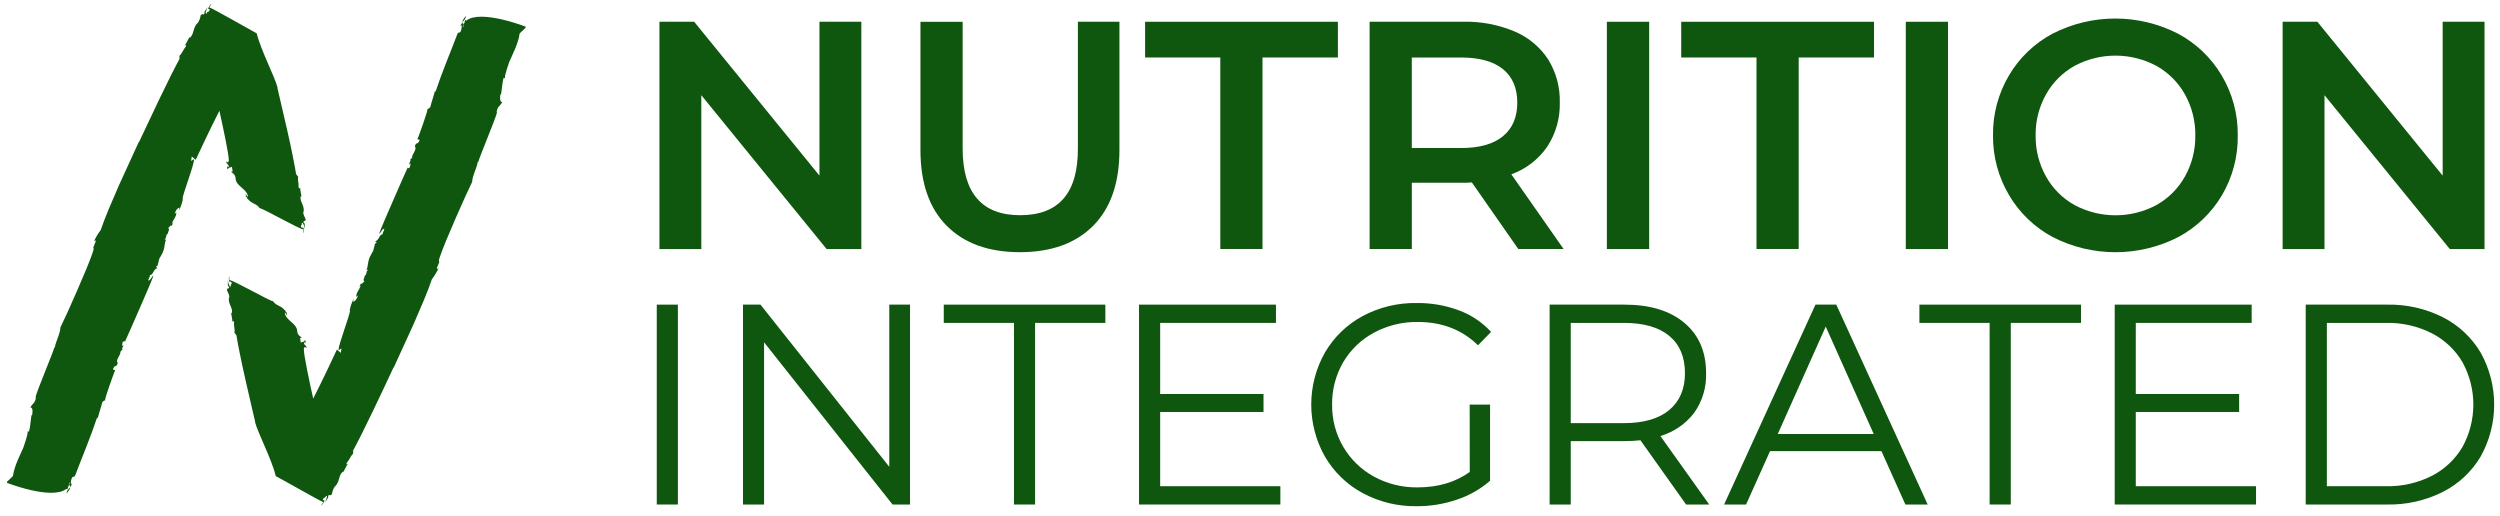
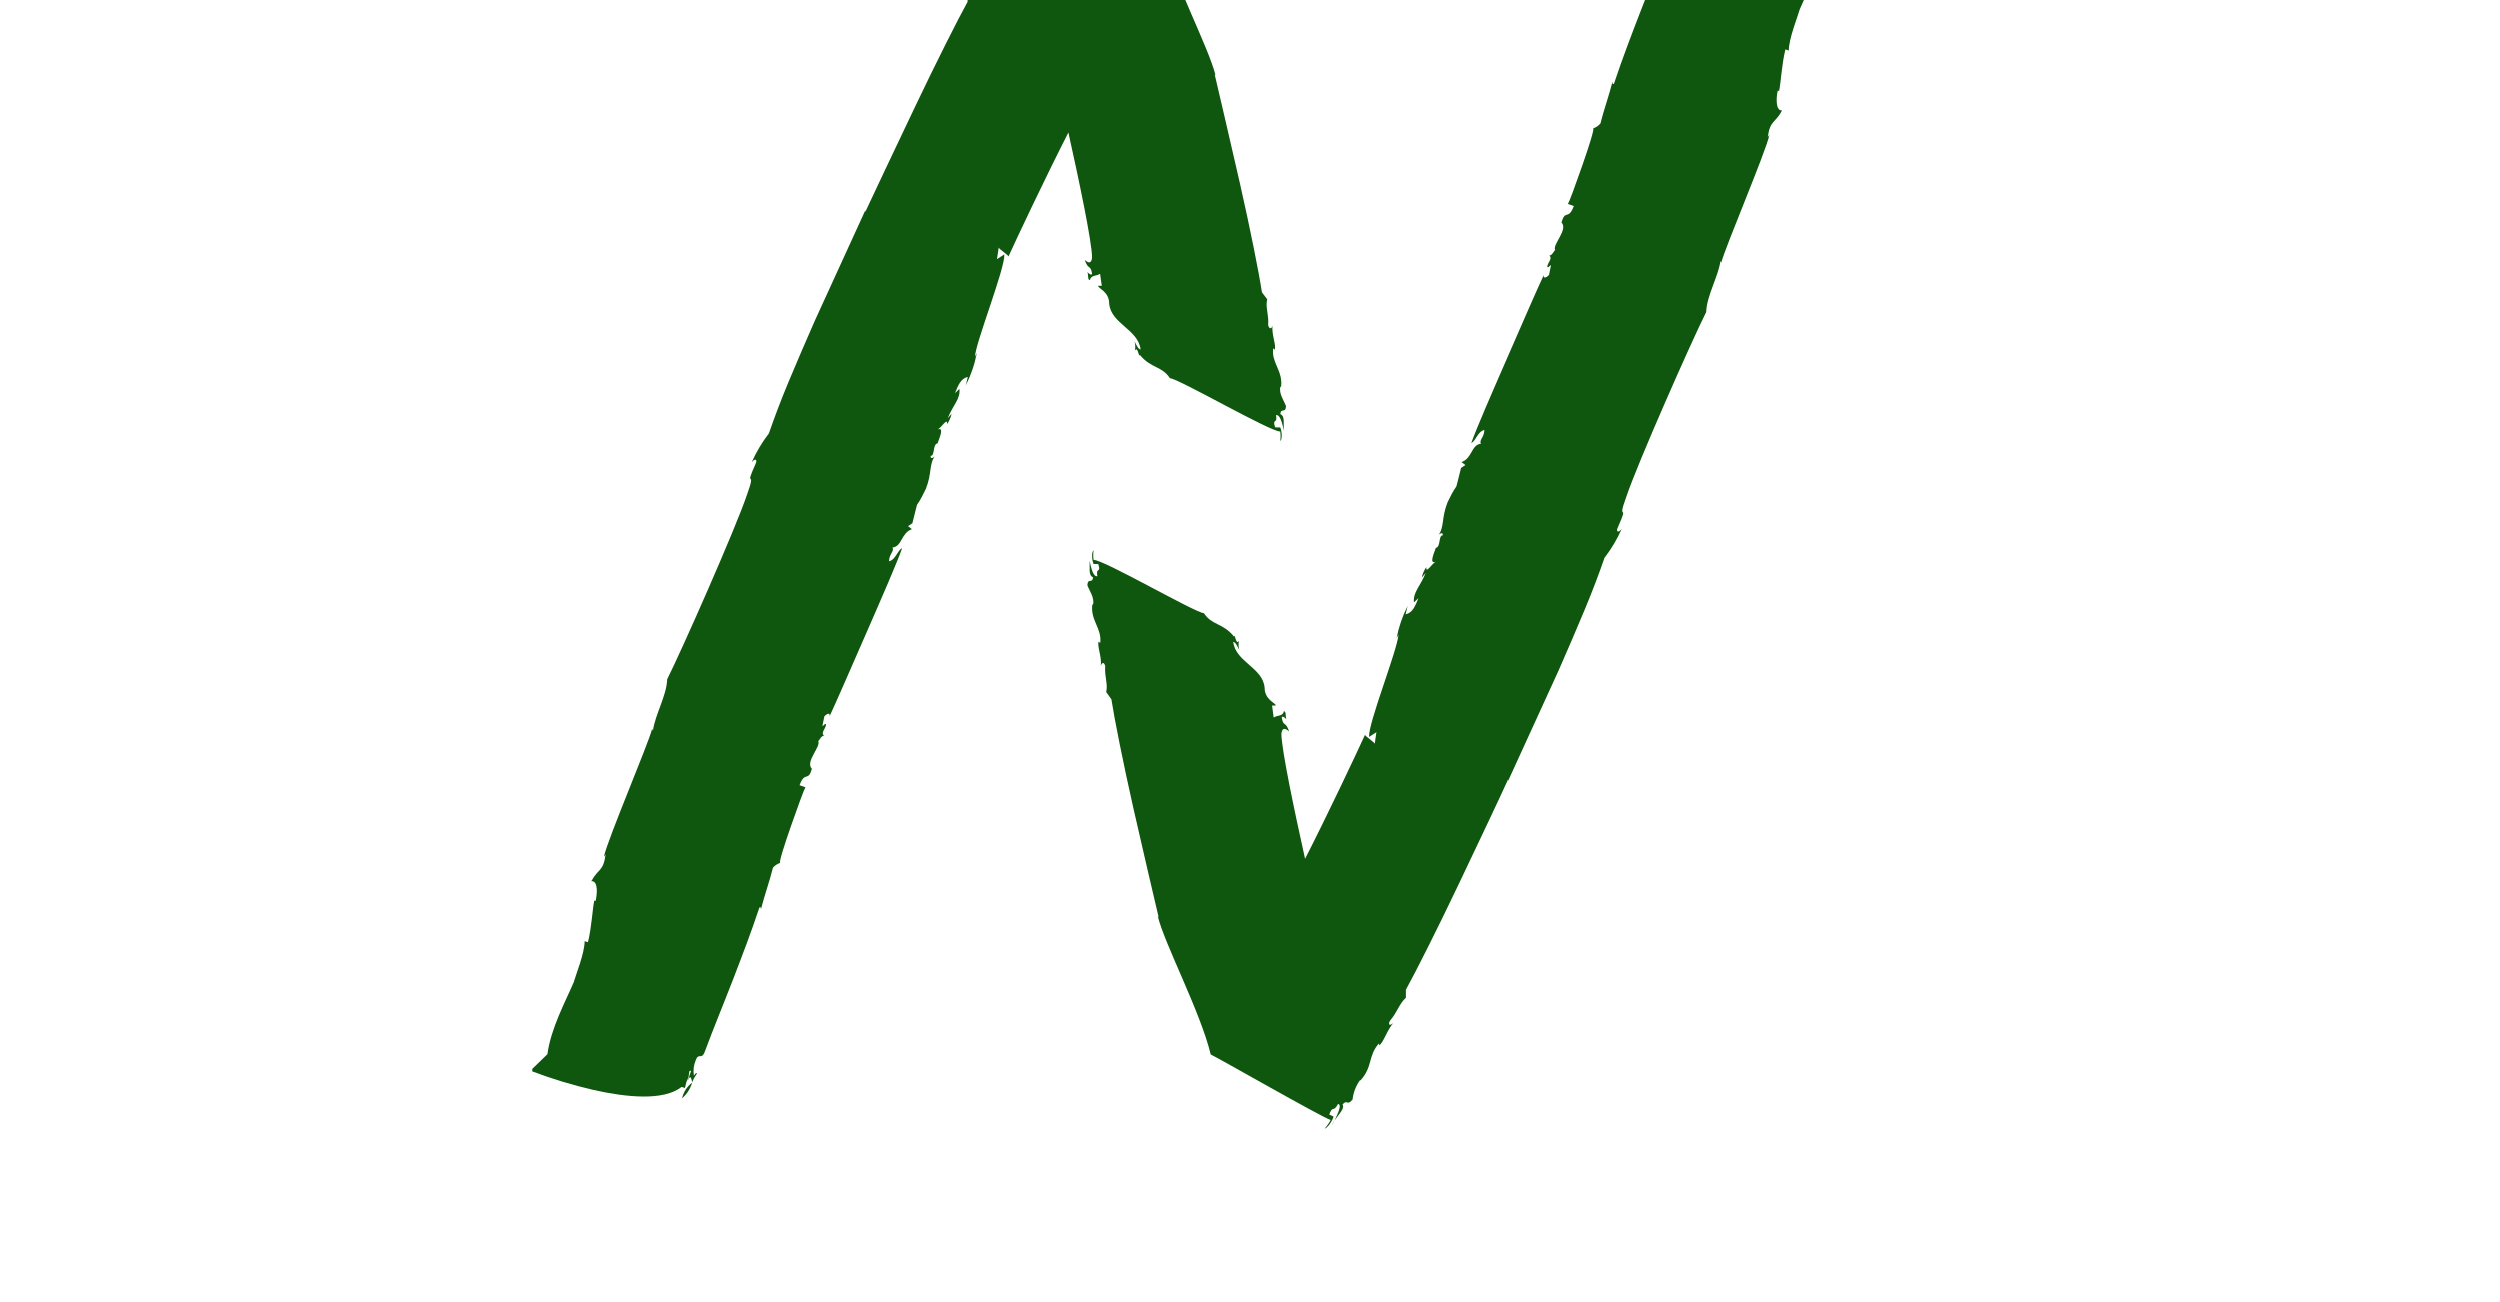
- <svg xmlns="http://www.w3.org/2000/svg" id="Layer_1" data-name="Layer 1" viewBox="0 0 858 177">
+ <svg xmlns="http://www.w3.org/2000/svg" viewBox="-70 20 340 177" data-name="Layer 1">
  <defs>
    <style>.cls-1{fill:#0f560f;}</style>
  </defs>
-   <path class="cls-1" d="M295.61,7.47v78H283.69l-43-52.8v52.8H226.32v-78h11.92l43,52.8V7.47Z" />
-   <path class="cls-1" d="M324.9,77.48q-9-9.08-9-26v-44h14.48V50.92q0,23,19.83,22.94t19.72-22.94V7.47h14.26v44q0,16.94-9,26t-25.12,9.08Q333.93,86.56,324.9,77.48Z" />
-   <path class="cls-1" d="M418.81,19.73H393V7.47h66.16V19.73H433.29V85.45H418.81Z" />
-   <path class="cls-1" d="M521.07,85.45,505.14,62.61a28.18,28.18,0,0,1-3,.11h-17.6V85.45H470.05v-78h32.08a43.34,43.34,0,0,1,17.66,3.34,25.79,25.79,0,0,1,11.53,9.58,26.84,26.84,0,0,1,4,14.82A26.4,26.4,0,0,1,531,50.36a25.53,25.53,0,0,1-12.31,9.47l17.93,25.62Zm-5.24-61.71q-4.91-4-14.37-4H484.53V50.8h16.93q9.46,0,14.37-4.06t4.9-11.53Q520.73,27.74,515.83,23.74Z" />
-   <path class="cls-1" d="M551.48,7.47H566v78H551.48Z" />
-   <path class="cls-1" d="M602.83,19.73H577V7.47h66.16V19.73H617.31V85.45H602.83Z" />
-   <path class="cls-1" d="M654.07,7.47h14.48v78H654.07Z" />
-   <path class="cls-1" d="M704.53,81.38a38.3,38.3,0,0,1-15-14.37A39.43,39.43,0,0,1,684,46.46a39.46,39.46,0,0,1,5.46-20.55,38.3,38.3,0,0,1,15-14.37,47.21,47.21,0,0,1,43,0,38.44,38.44,0,0,1,15,14.31A39.39,39.39,0,0,1,768,46.46a39.39,39.39,0,0,1-5.46,20.61,38.44,38.44,0,0,1-15,14.31,47.21,47.21,0,0,1-43,0Zm35.54-11a25.36,25.36,0,0,0,9.8-9.8,28,28,0,0,0,3.56-14.09,28,28,0,0,0-3.56-14.09,25.43,25.43,0,0,0-9.8-9.8,29.84,29.84,0,0,0-28.08,0,25.43,25.43,0,0,0-9.8,9.8,28,28,0,0,0-3.56,14.09,28,28,0,0,0,3.56,14.09,25.36,25.36,0,0,0,9.8,9.8,29.84,29.84,0,0,0,28.08,0Z" />
-   <path class="cls-1" d="M852.69,7.47v78H840.77l-43-52.8v52.8H783.4v-78h11.92l43,52.8V7.47Z" />
-   <path class="cls-1" d="M225.4,104.55h7.25v68.6H225.4Z" />
-   <path class="cls-1" d="M312.32,104.55v68.6h-6l-44.09-55.67v55.67H255v-68.6h6l44.2,55.66V104.55Z" />
-   <path class="cls-1" d="M348,110.82h-24.1v-6.27h55.46v6.27H355.24v62.33H348Z" />
-   <path class="cls-1" d="M439.42,166.87v6.28H390.91v-68.6h47v6.27H398.17v24.4h35.47v6.17H398.17v25.48Z" />
-   <path class="cls-1" d="M504.39,138.85h7V165A33.43,33.43,0,0,1,500,171.48a42.27,42.27,0,0,1-13.81,2.25,37.91,37.91,0,0,1-18.53-4.51,33.25,33.25,0,0,1-12.93-12.49,36.31,36.31,0,0,1,0-35.77,33.32,33.32,0,0,1,12.93-12.49A38.09,38.09,0,0,1,486.26,104a40.12,40.12,0,0,1,14.41,2.5,28.46,28.46,0,0,1,11.07,7.4l-4.5,4.6q-8.14-8-20.68-8a30.78,30.78,0,0,0-15,3.67A27,27,0,0,0,461,124.29a28.24,28.24,0,0,0-3.82,14.56,28,28,0,0,0,3.82,14.5,27.53,27.53,0,0,0,10.49,10.19,30.22,30.22,0,0,0,15,3.73q10.59,0,17.93-5.3Z" />
-   <path class="cls-1" d="M578.67,173.15,563,151.1a51.08,51.08,0,0,1-5.48.29H539.08v21.76h-7.25v-68.6h25.68q13.13,0,20.58,6.27t7.44,17.25a22.31,22.31,0,0,1-4.06,13.57,22.64,22.64,0,0,1-11.62,8l16.76,23.52Zm-5.78-32.44q5.39-4.52,5.39-12.64,0-8.32-5.39-12.79t-15.58-4.46H539.08v34.4h18.23Q567.5,145.22,572.89,140.71Z" />
-   <path class="cls-1" d="M645.7,154.82H607.48l-8.23,18.33h-7.54l31.36-68.6h7.15l31.36,68.6h-7.65Zm-2.64-5.88-16.47-36.85-16.46,36.85Z" />
-   <path class="cls-1" d="M682.84,110.82h-24.1v-6.27H714.2v6.27H690.1v62.33h-7.26Z" />
-   <path class="cls-1" d="M774.27,166.87v6.28h-48.5v-68.6h47v6.27H733v24.4h35.47v6.17H733v25.48Z" />
-   <path class="cls-1" d="M791.32,104.55h27.93a40.79,40.79,0,0,1,19.21,4.36,31.86,31.86,0,0,1,12.93,12.15,36.61,36.61,0,0,1,0,35.57,31.73,31.73,0,0,1-12.93,12.15,40.79,40.79,0,0,1-19.21,4.37H791.32Zm27.54,62.32a33.33,33.33,0,0,0,15.78-3.57,26,26,0,0,0,10.48-9.9,30.26,30.26,0,0,0,0-29.11,25.91,25.91,0,0,0-10.48-9.89,33.22,33.22,0,0,0-15.78-3.58H798.58v56.05Z" />
-   <path class="cls-1" d="M22.76,169.37a4.46,4.46,0,0,0,1.37-2.13A3.72,3.72,0,0,0,22.76,169.37Z" />
-   <path class="cls-1" d="M24.14,167.22h0v0Z" />
-   <path class="cls-1" d="M71.64,1.77c-.11.2-.23.44-.35.67A3.3,3.3,0,0,0,71.64,1.77Z" />
-   <path class="cls-1" d="M103.42,78.12c-.44-1.32.36-.35.12-1.66.55-.12.85,1.08,1.06,2.13-.07-1,.19-2-.48-2.28.1-.92.7,0,.78-1.07-.28-.76-1-1.72-.77-2.64h.1c.26-2.21-1.33-3.21-1.08-5.23l.22.19c.21-.72-.45-2-.31-3.34,0,.37-.4.73-.59,0,.11-1.48-.4-2.42-.13-3.52l-.72-.95c-.37-2.51-1.6-8.69-3-14.85s-2.85-12.31-3.43-14.81l.13.18c-.92-3.79-5.8-13-7.21-18.82C87.2,11,73,2.88,71.82,2.52a5.72,5.72,0,0,1,.82-1.16c-.36,0-1.07,1-1.21,1.64l.58.28c-.49,1.32-.55.18-1.19,1.43-.56-.09,0-1.25.47-2.27-.56.88-1.44,1.67-1.08,2.2-.69.78-.58-.28-1.37.67a5.5,5.5,0,0,1-1,2.62l-.09,0c-1.67,1.88-1,3.32-2.48,5l-.07-.25c-.66.57-1,2-1.92,3.07.29-.31.83-.49.5.23-1.07,1.27-1.24,2.29-2.19,3.17v1.1c-1.31,2.36-4.29,8.28-7.13,14.24S48.81,46.4,47.68,48.82v-.21l-6.86,15c-1.25,2.84-2.48,5.7-3.58,8.33s-2,5.06-2.67,7a19.51,19.51,0,0,0-2.34,3.93c.52-.64.79-.32.53.21-1.68,3.76.24.33-1.17,4.2-1.49,4.47-8.91,21.24-10.85,25.09-.08,2.26-1.64,4.79-1.94,7l-.11-.24c-.6,2.26-5.95,14.75-6.57,17.4l.24-.32c-.31,2.35-1,1.89-1.94,3.63,1-.08.77,1.94.58,2.69l-.18-.06c-.24,1.15-.38,3.8-.86,5.67L9.51,148c0,1.62-1.17,4.48-1.49,5.6-1.06,2.49-3.12,6.28-3.57,9.77l-2.06,2,0,.34a64.87,64.87,0,0,0,8.31,2.52c4.46,1,9.54,1.53,12-.41l.45.14.22-.88c.57-1,.16-1.58.62-1.44L23.51,167c.47-1,.49-.26.63.19a5.52,5.52,0,0,1,.64-1.18c-.12-.24-.25.12-.41.27a3.76,3.76,0,0,1,.26-2.11c.38-1.07.79.06,1.24-1.19,1.22-3.29,2.56-6.5,3.81-9.74s2.49-6.48,3.6-9.82c.25-.12.18.06.2.27.51-2,1.18-3.82,1.64-5.68a2.12,2.12,0,0,1,1-.66c-.26.11.55-2.42,1.45-5,.46-1.29.92-2.59,1.28-3.58s.65-1.66.69-1.7l-.8-.28c.73-2,1.19-.39,1.67-2.25-.94-.94,1.27-3,.87-3.75.09,0,.47-.85.82-.72-.55-.4.2-.94.24-1.54-.1-.23-.25.11-.5.23l.27-1.33c.41-.46.84-.51.7,0,.79-1.65,2.88-6.48,5-11.32s4.25-9.74,4.88-11.56c-.69.35-.83,1.53-1.78,1.79,0-1,.75-1.37.47-1.88,1.31-.12,1.17-2,2.64-2.49l-.53-.42.59-.38c1.12-4.32.06-1,1.84-4.69.85-2.15.4-3.37,1.26-4.48-.09.18-.69.56-.61,0,.61,0,.24-1.57.94-1.71.17-.55,1-2.29,0-1.88.51-.21,1.38-1.73,1.29-.73a3.86,3.86,0,0,0,.62-1.42l-.53.63c.71-1.81,1.76-2.64,1.59-4l-.61.59c.44-1.08.79-2,1.75-2.22l-.27,1.15a16.93,16.93,0,0,0,1.5-4.41l-.26.52c.11-2,4.11-12,4-13.92l-1,.64.24-1.6c-.1.18,1.56,1.19,1.3,1.29,1-2.22,5.1-10.9,8.17-16.91,1.4,6.3,3.21,14.86,3.22,17-.13,1.26-.95.33-1,.32.5,1.47.77.58,1,1.85,0,.36-.51,0-.63-.2.17.55,0,1.09.35,1.1.1-.72.93-.51,1.37-.86l.23,1.64-.5,0c0,.37,1.51.78,1.51,2.42.23,2.74,3.94,3.49,4.27,6.23-.3,0-.56-.56-.83-1.12a2.78,2.78,0,0,1,.06,1.28c.41-.72.53,1.11.66.57,1.52,1.88,3,1.5,4.1,3.19,1.09,0,13.74,7.34,15,7.24a4.21,4.21,0,0,1,0,1.3c.28-.17.26-1.29,0-1.85Z" />
-   <path class="cls-1" d="M160,5.46a4.46,4.46,0,0,0-1.37,2.13A3.75,3.75,0,0,0,160,5.46Z" />
-   <path class="cls-1" d="M158.64,7.61h0v0Z" />
-   <path class="cls-1" d="M111.14,173.06c.11-.2.22-.44.35-.68A2.93,2.93,0,0,0,111.14,173.06Z" />
-   <path class="cls-1" d="M79.36,96.71c.44,1.31-.36.35-.12,1.65-.55.13-.85-1.07-1.06-2.12.07,1-.19,2,.48,2.28-.1.92-.7,0-.78,1.07.28.76,1,1.71.77,2.63h-.1c-.26,2.21,1.33,3.21,1.08,5.23l-.22-.2c-.21.73.45,2,.3,3.34.06-.37.41-.72.6,0-.12,1.47.4,2.42.13,3.52l.71,1c.38,2.51,1.61,8.69,3,14.85s2.85,12.31,3.43,14.81l-.13-.19c.92,3.8,5.8,13,7.21,18.83.93.42,15.13,8.55,16.31,8.91a5.57,5.57,0,0,1-.82,1.17c.36-.05,1.07-1.05,1.21-1.64l-.58-.28c.49-1.33.54-.19,1.19-1.43.56.09,0,1.25-.47,2.26.56-.88,1.44-1.66,1.08-2.19.69-.78.58.28,1.37-.68a5.47,5.47,0,0,1,1-2.61l.09,0c1.67-1.87,1-3.32,2.48-5l.07.25c.66-.57,1-2,1.92-3.07-.29.31-.83.49-.5-.24,1.07-1.27,1.24-2.29,2.19-3.17V154.6c1.31-2.36,4.29-8.28,7.13-14.24S134,128.43,135.1,126v.21l6.86-15c1.25-2.85,2.48-5.7,3.58-8.34s2-5.05,2.67-7a19.51,19.51,0,0,0,2.34-3.93c-.52.63-.79.32-.53-.21,1.68-3.76-.25-.34,1.17-4.2,1.49-4.48,8.91-21.24,10.85-25.09.08-2.26,1.64-4.79,1.94-6.95l.11.24c.6-2.27,5.94-14.76,6.57-17.41l-.24.33c.31-2.35,1.05-1.89,1.94-3.63-.95.08-.77-2-.58-2.7l.18.06c.24-1.14.38-3.79.86-5.66l.46.15c0-1.62,1.17-4.48,1.49-5.6,1.06-2.49,3.12-6.28,3.57-9.78l2.06-2,0-.34a64.87,64.87,0,0,0-8.31-2.52c-4.46-1-9.54-1.53-12,.41l-.45-.15-.22.89c-.57,1-.17,1.58-.62,1.43l.51-1.42c-.47,1-.49.25-.63-.19A5.52,5.52,0,0,1,158,8.8c.12.23.25-.12.4-.27a3.62,3.62,0,0,1-.25,2.1c-.38,1.07-.79-.05-1.24,1.2-1.22,3.29-2.56,6.5-3.81,9.74s-2.49,6.48-3.6,9.82c-.25.11-.18-.07-.2-.27-.51,2-1.18,3.81-1.64,5.67a2.13,2.13,0,0,1-1,.67c.25-.11-.55,2.42-1.45,5-.46,1.28-.92,2.59-1.28,3.58s-.65,1.66-.69,1.7l.8.28c-.73,2-1.19.39-1.67,2.25.94.94-1.27,3-.87,3.74-.09,0-.47.85-.82.73.55.39-.2.94-.25,1.53.11.24.26-.11.51-.22l-.27,1.33c-.41.46-.84.51-.7,0-.79,1.65-2.88,6.47-5,11.32s-4.25,9.74-4.88,11.56c.69-.36.83-1.54,1.78-1.79,0,1-.75,1.36-.47,1.88-1.31.12-1.17,2-2.64,2.49l.53.41-.59.39c-1.12,4.32-.06,1-1.84,4.68-.85,2.16-.4,3.37-1.26,4.49.09-.18.69-.56.61,0-.61,0-.24,1.56-.94,1.7-.17.56-1,2.3,0,1.88-.51.21-1.38,1.74-1.29.73a3.9,3.9,0,0,0-.62,1.43l.53-.63c-.71,1.8-1.76,2.63-1.59,4l.61-.58c-.44,1.07-.79,2-1.75,2.21l.27-1.14a16.93,16.93,0,0,0-1.5,4.41l.26-.52c-.11,2.05-4.11,12-4,13.92l1-.64-.23,1.6c.1-.18-1.56-1.2-1.3-1.29-1,2.21-5.1,10.9-8.17,16.91-1.4-6.3-3.21-14.86-3.22-17,.13-1.27,1-.33,1.05-.33-.5-1.47-.77-.57-1-1.85,0-.36.5,0,.63.21-.17-.55,0-1.09-.35-1.1-.1.72-.93.51-1.38.86l-.22-1.64h.5c0-.36-1.51-.77-1.51-2.41-.23-2.75-3.94-3.49-4.27-6.24.3,0,.56.57.83,1.13a2.78,2.78,0,0,1-.06-1.28c-.41.71-.53-1.11-.66-.57-1.52-1.89-3-1.5-4.1-3.19-1.1,0-13.74-7.35-15-7.24a4.21,4.21,0,0,1,0-1.3c-.28.17-.26,1.28,0,1.85Z" />
+   <g>
+     <path id="svg_20" d="m22.76,169.37a4.46,4.46 0 0 0 1.37,-2.13a3.72,3.72 0 0 0 -1.37,2.13z" class="cls-1" />
+     <path id="svg_21" d="m24.14,167.22l0,0l0,0z" class="cls-1" />
+     <path id="svg_22" d="m71.64,1.77c-0.11,0.2 -0.23,0.44 -0.35,0.67a3.3,3.3 0 0 0 0.35,-0.67z" class="cls-1" />
+     <path id="svg_23" d="m103.42,78.12c-0.44,-1.32 0.36,-0.35 0.12,-1.66c0.55,-0.12 0.85,1.08 1.06,2.13c-0.07,-1 0.19,-2 -0.48,-2.28c0.1,-0.92 0.7,0 0.78,-1.07c-0.28,-0.76 -1,-1.72 -0.77,-2.64l0.1,0c0.26,-2.21 -1.33,-3.21 -1.08,-5.23l0.22,0.19c0.21,-0.72 -0.45,-2 -0.31,-3.34c0,0.37 -0.4,0.73 -0.59,0c0.11,-1.48 -0.4,-2.42 -0.13,-3.52l-0.72,-0.95c-0.37,-2.51 -1.6,-8.69 -3,-14.85s-2.85,-12.31 -3.43,-14.81l0.13,0.18c-0.92,-3.79 -5.8,-13 -7.21,-18.82c-0.91,-0.45 -15.11,-8.57 -16.29,-8.93a5.72,5.72 0 0 1 0.82,-1.16c-0.36,0 -1.07,1 -1.21,1.64l0.58,0.28c-0.49,1.32 -0.55,0.18 -1.19,1.43c-0.56,-0.09 0,-1.25 0.47,-2.27c-0.56,0.88 -1.44,1.67 -1.08,2.2c-0.69,0.78 -0.58,-0.28 -1.37,0.67a5.5,5.5 0 0 1 -1,2.62l-0.09,0c-1.67,1.88 -1,3.32 -2.48,5l-0.07,-0.25c-0.66,0.57 -1,2 -1.92,3.07c0.29,-0.31 0.83,-0.49 0.5,0.23c-1.07,1.27 -1.24,2.29 -2.19,3.17l0,1.1c-1.31,2.36 -4.29,8.28 -7.13,14.24s-5.65,11.91 -6.78,14.33l0,-0.21l-6.86,15c-1.25,2.84 -2.48,5.7 -3.58,8.33s-2,5.06 -2.67,7a19.51,19.51 0 0 0 -2.34,3.93c0.52,-0.64 0.79,-0.32 0.53,0.21c-1.68,3.76 0.24,0.33 -1.17,4.2c-1.49,4.47 -8.91,21.24 -10.85,25.09c-0.08,2.26 -1.64,4.79 -1.94,7l-0.11,-0.24c-0.6,2.26 -5.95,14.75 -6.57,17.4l0.24,-0.32c-0.31,2.35 -1,1.89 -1.94,3.63c1,-0.08 0.77,1.94 0.58,2.69l-0.18,-0.06c-0.24,1.15 -0.38,3.8 -0.86,5.67l-0.45,-0.14c0,1.62 -1.17,4.48 -1.49,5.6c-1.06,2.49 -3.12,6.28 -3.57,9.77l-2.06,2l0,0.34a64.87,64.87 0 0 0 8.31,2.52c4.46,1 9.54,1.53 12,-0.41l0.45,0.14l0.22,-0.88c0.57,-1 0.16,-1.58 0.62,-1.44l-0.48,1.36c0.47,-1 0.49,-0.26 0.63,0.19a5.52,5.52 0 0 1 0.64,-1.18c-0.12,-0.24 -0.25,0.12 -0.41,0.27a3.76,3.76 0 0 1 0.26,-2.11c0.38,-1.07 0.79,0.06 1.24,-1.19c1.22,-3.29 2.56,-6.5 3.81,-9.74s2.49,-6.48 3.6,-9.82c0.25,-0.12 0.18,0.06 0.2,0.27c0.51,-2 1.18,-3.82 1.64,-5.68a2.12,2.12 0 0 1 1,-0.66c-0.26,0.11 0.55,-2.42 1.45,-5c0.46,-1.29 0.92,-2.59 1.28,-3.58s0.65,-1.66 0.69,-1.7l-0.8,-0.28c0.73,-2 1.19,-0.39 1.67,-2.25c-0.94,-0.94 1.27,-3 0.87,-3.75c0.09,0 0.47,-0.85 0.82,-0.72c-0.55,-0.4 0.2,-0.94 0.24,-1.54c-0.1,-0.23 -0.25,0.11 -0.5,0.23l0.27,-1.33c0.41,-0.46 0.84,-0.51 0.7,0c0.79,-1.65 2.88,-6.48 5,-11.32s4.25,-9.74 4.88,-11.56c-0.69,0.35 -0.83,1.53 -1.78,1.79c0,-1 0.75,-1.37 0.47,-1.88c1.31,-0.12 1.17,-2 2.64,-2.49l-0.53,-0.42l0.59,-0.38c1.12,-4.32 0.06,-1 1.84,-4.69c0.85,-2.15 0.4,-3.37 1.26,-4.48c-0.09,0.18 -0.69,0.56 -0.61,0c0.61,0 0.24,-1.57 0.94,-1.71c0.17,-0.55 1,-2.29 0,-1.88c0.51,-0.21 1.38,-1.73 1.29,-0.73a3.86,3.86 0 0 0 0.62,-1.42l-0.53,0.63c0.71,-1.81 1.76,-2.64 1.59,-4l-0.61,0.59c0.44,-1.08 0.79,-2 1.75,-2.22l-0.27,1.15a16.93,16.93 0 0 0 1.5,-4.41l-0.26,0.52c0.11,-2 4.11,-12 4,-13.92l-1,0.64l0.24,-1.6c-0.1,0.18 1.56,1.19 1.3,1.29c1,-2.22 5.1,-10.9 8.17,-16.91c1.4,6.3 3.21,14.86 3.22,17c-0.13,1.26 -0.95,0.33 -1,0.32c0.5,1.47 0.77,0.58 1,1.85c0,0.36 -0.51,0 -0.63,-0.2c0.17,0.55 0,1.09 0.35,1.1c0.1,-0.72 0.93,-0.51 1.37,-0.86l0.23,1.64l-0.5,0c0,0.37 1.51,0.78 1.51,2.42c0.23,2.74 3.94,3.49 4.27,6.23c-0.3,0 -0.56,-0.56 -0.83,-1.12a2.78,2.78 0 0 1 0.06,1.28c0.41,-0.72 0.53,1.11 0.66,0.57c1.52,1.88 3,1.5 4.1,3.19c1.09,0 13.74,7.34 15,7.24a4.21,4.21 0 0 1 0,1.3c0.28,-0.17 0.26,-1.29 0,-1.85l-0.69,-0.01z" class="cls-1" />
+     <path id="svg_24" d="m160,5.46a4.46,4.46 0 0 0 -1.37,2.13a3.75,3.75 0 0 0 1.37,-2.13z" class="cls-1" />
+     <path id="svg_25" d="m158.64,7.61l0,0l0,0z" class="cls-1" />
+     <path id="svg_26" d="m111.14,173.06c0.11,-0.2 0.22,-0.44 0.35,-0.68a2.93,2.93 0 0 0 -0.35,0.68z" class="cls-1" />
+     <path id="svg_27" d="m79.36,96.71c0.44,1.31 -0.36,0.35 -0.12,1.65c-0.55,0.13 -0.85,-1.07 -1.06,-2.12c0.07,1 -0.19,2 0.48,2.28c-0.1,0.92 -0.7,0 -0.78,1.07c0.28,0.76 1,1.71 0.77,2.63l-0.1,0c-0.26,2.21 1.33,3.21 1.08,5.23l-0.22,-0.2c-0.21,0.73 0.45,2 0.3,3.34c0.06,-0.37 0.41,-0.72 0.6,0c-0.12,1.47 0.4,2.42 0.13,3.52l0.71,1c0.38,2.51 1.61,8.69 3,14.85s2.85,12.31 3.43,14.81l-0.13,-0.19c0.92,3.8 5.8,13 7.21,18.83c0.93,0.42 15.13,8.55 16.31,8.91a5.57,5.57 0 0 1 -0.82,1.17c0.36,-0.05 1.07,-1.05 1.21,-1.64l-0.58,-0.28c0.49,-1.33 0.54,-0.19 1.19,-1.43c0.56,0.09 0,1.25 -0.47,2.26c0.56,-0.88 1.44,-1.66 1.08,-2.19c0.69,-0.78 0.58,0.28 1.37,-0.68a5.47,5.47 0 0 1 1,-2.61l0.09,0c1.67,-1.87 1,-3.32 2.48,-5l0.07,0.25c0.66,-0.57 1,-2 1.92,-3.07c-0.29,0.31 -0.83,0.49 -0.5,-0.24c1.07,-1.27 1.24,-2.29 2.19,-3.17l0,-1.09c1.31,-2.36 4.29,-8.28 7.13,-14.24s5.67,-11.93 6.77,-14.36l0,0.21l6.86,-15c1.25,-2.85 2.48,-5.7 3.58,-8.34s2,-5.05 2.67,-7a19.51,19.51 0 0 0 2.34,-3.93c-0.52,0.63 -0.79,0.32 -0.53,-0.21c1.68,-3.76 -0.25,-0.34 1.17,-4.2c1.49,-4.48 8.91,-21.24 10.85,-25.09c0.08,-2.26 1.64,-4.79 1.94,-6.95l0.11,0.24c0.6,-2.27 5.94,-14.76 6.57,-17.41l-0.24,0.33c0.31,-2.35 1.05,-1.89 1.94,-3.63c-0.95,0.08 -0.77,-2 -0.58,-2.7l0.18,0.06c0.24,-1.14 0.38,-3.79 0.86,-5.66l0.46,0.15c0,-1.62 1.17,-4.48 1.49,-5.6c1.06,-2.49 3.12,-6.28 3.57,-9.78l2.06,-2l0,-0.34a64.87,64.87 0 0 0 -8.31,-2.52c-4.46,-1 -9.54,-1.53 -12,0.41l-0.45,-0.15l-0.22,0.89c-0.57,1 -0.17,1.58 -0.62,1.43l0.51,-1.42c-0.47,1 -0.49,0.25 -0.63,-0.19a5.52,5.52 0 0 1 -0.68,1.2c0.12,0.23 0.25,-0.12 0.4,-0.27a3.62,3.62 0 0 1 -0.25,2.1c-0.38,1.07 -0.79,-0.05 -1.24,1.2c-1.22,3.29 -2.56,6.5 -3.81,9.74s-2.49,6.48 -3.6,9.82c-0.25,0.11 -0.18,-0.07 -0.2,-0.27c-0.51,2 -1.18,3.81 -1.64,5.67a2.13,2.13 0 0 1 -1,0.67c0.25,-0.11 -0.55,2.42 -1.45,5c-0.46,1.28 -0.92,2.59 -1.28,3.58s-0.65,1.66 -0.69,1.7l0.8,0.28c-0.73,2 -1.19,0.39 -1.67,2.25c0.94,0.94 -1.27,3 -0.87,3.74c-0.09,0 -0.47,0.85 -0.82,0.73c0.55,0.39 -0.2,0.94 -0.25,1.53c0.11,0.24 0.26,-0.11 0.51,-0.22l-0.27,1.33c-0.41,0.46 -0.84,0.51 -0.7,0c-0.79,1.65 -2.88,6.47 -5,11.32s-4.25,9.74 -4.88,11.56c0.69,-0.36 0.83,-1.54 1.78,-1.79c0,1 -0.75,1.36 -0.47,1.88c-1.31,0.12 -1.17,2 -2.64,2.49l0.53,0.41l-0.59,0.39c-1.12,4.32 -0.06,1 -1.84,4.68c-0.85,2.16 -0.4,3.37 -1.26,4.49c0.09,-0.18 0.69,-0.56 0.61,0c-0.61,0 -0.24,1.56 -0.94,1.7c-0.17,0.56 -1,2.3 0,1.88c-0.51,0.21 -1.38,1.74 -1.29,0.73a3.9,3.9 0 0 0 -0.62,1.43l0.53,-0.63c-0.71,1.8 -1.76,2.63 -1.59,4l0.61,-0.58c-0.44,1.07 -0.79,2 -1.75,2.21l0.27,-1.14a16.93,16.93 0 0 0 -1.5,4.41l0.26,-0.52c-0.11,2.05 -4.11,12 -4,13.92l1,-0.64l-0.23,1.6c0.1,-0.18 -1.56,-1.2 -1.3,-1.29c-1,2.21 -5.1,10.9 -8.17,16.91c-1.4,-6.3 -3.21,-14.86 -3.22,-17c0.13,-1.27 1,-0.33 1.05,-0.33c-0.5,-1.47 -0.77,-0.57 -1,-1.85c0,-0.36 0.5,0 0.63,0.21c-0.17,-0.55 0,-1.09 -0.35,-1.1c-0.1,0.72 -0.93,0.51 -1.38,0.86l-0.22,-1.64l0.5,0c0,-0.36 -1.51,-0.77 -1.51,-2.41c-0.23,-2.75 -3.94,-3.49 -4.27,-6.24c0.3,0 0.56,0.57 0.83,1.13a2.78,2.78 0 0 1 -0.06,-1.28c-0.41,0.71 -0.53,-1.11 -0.66,-0.57c-1.52,-1.89 -3,-1.5 -4.1,-3.19c-1.1,0 -13.74,-7.35 -15,-7.24a4.21,4.21 0 0 1 0,-1.3c-0.28,0.17 -0.26,1.28 0,1.85l0.63,0.01z" class="cls-1" />
+   </g>
</svg>
